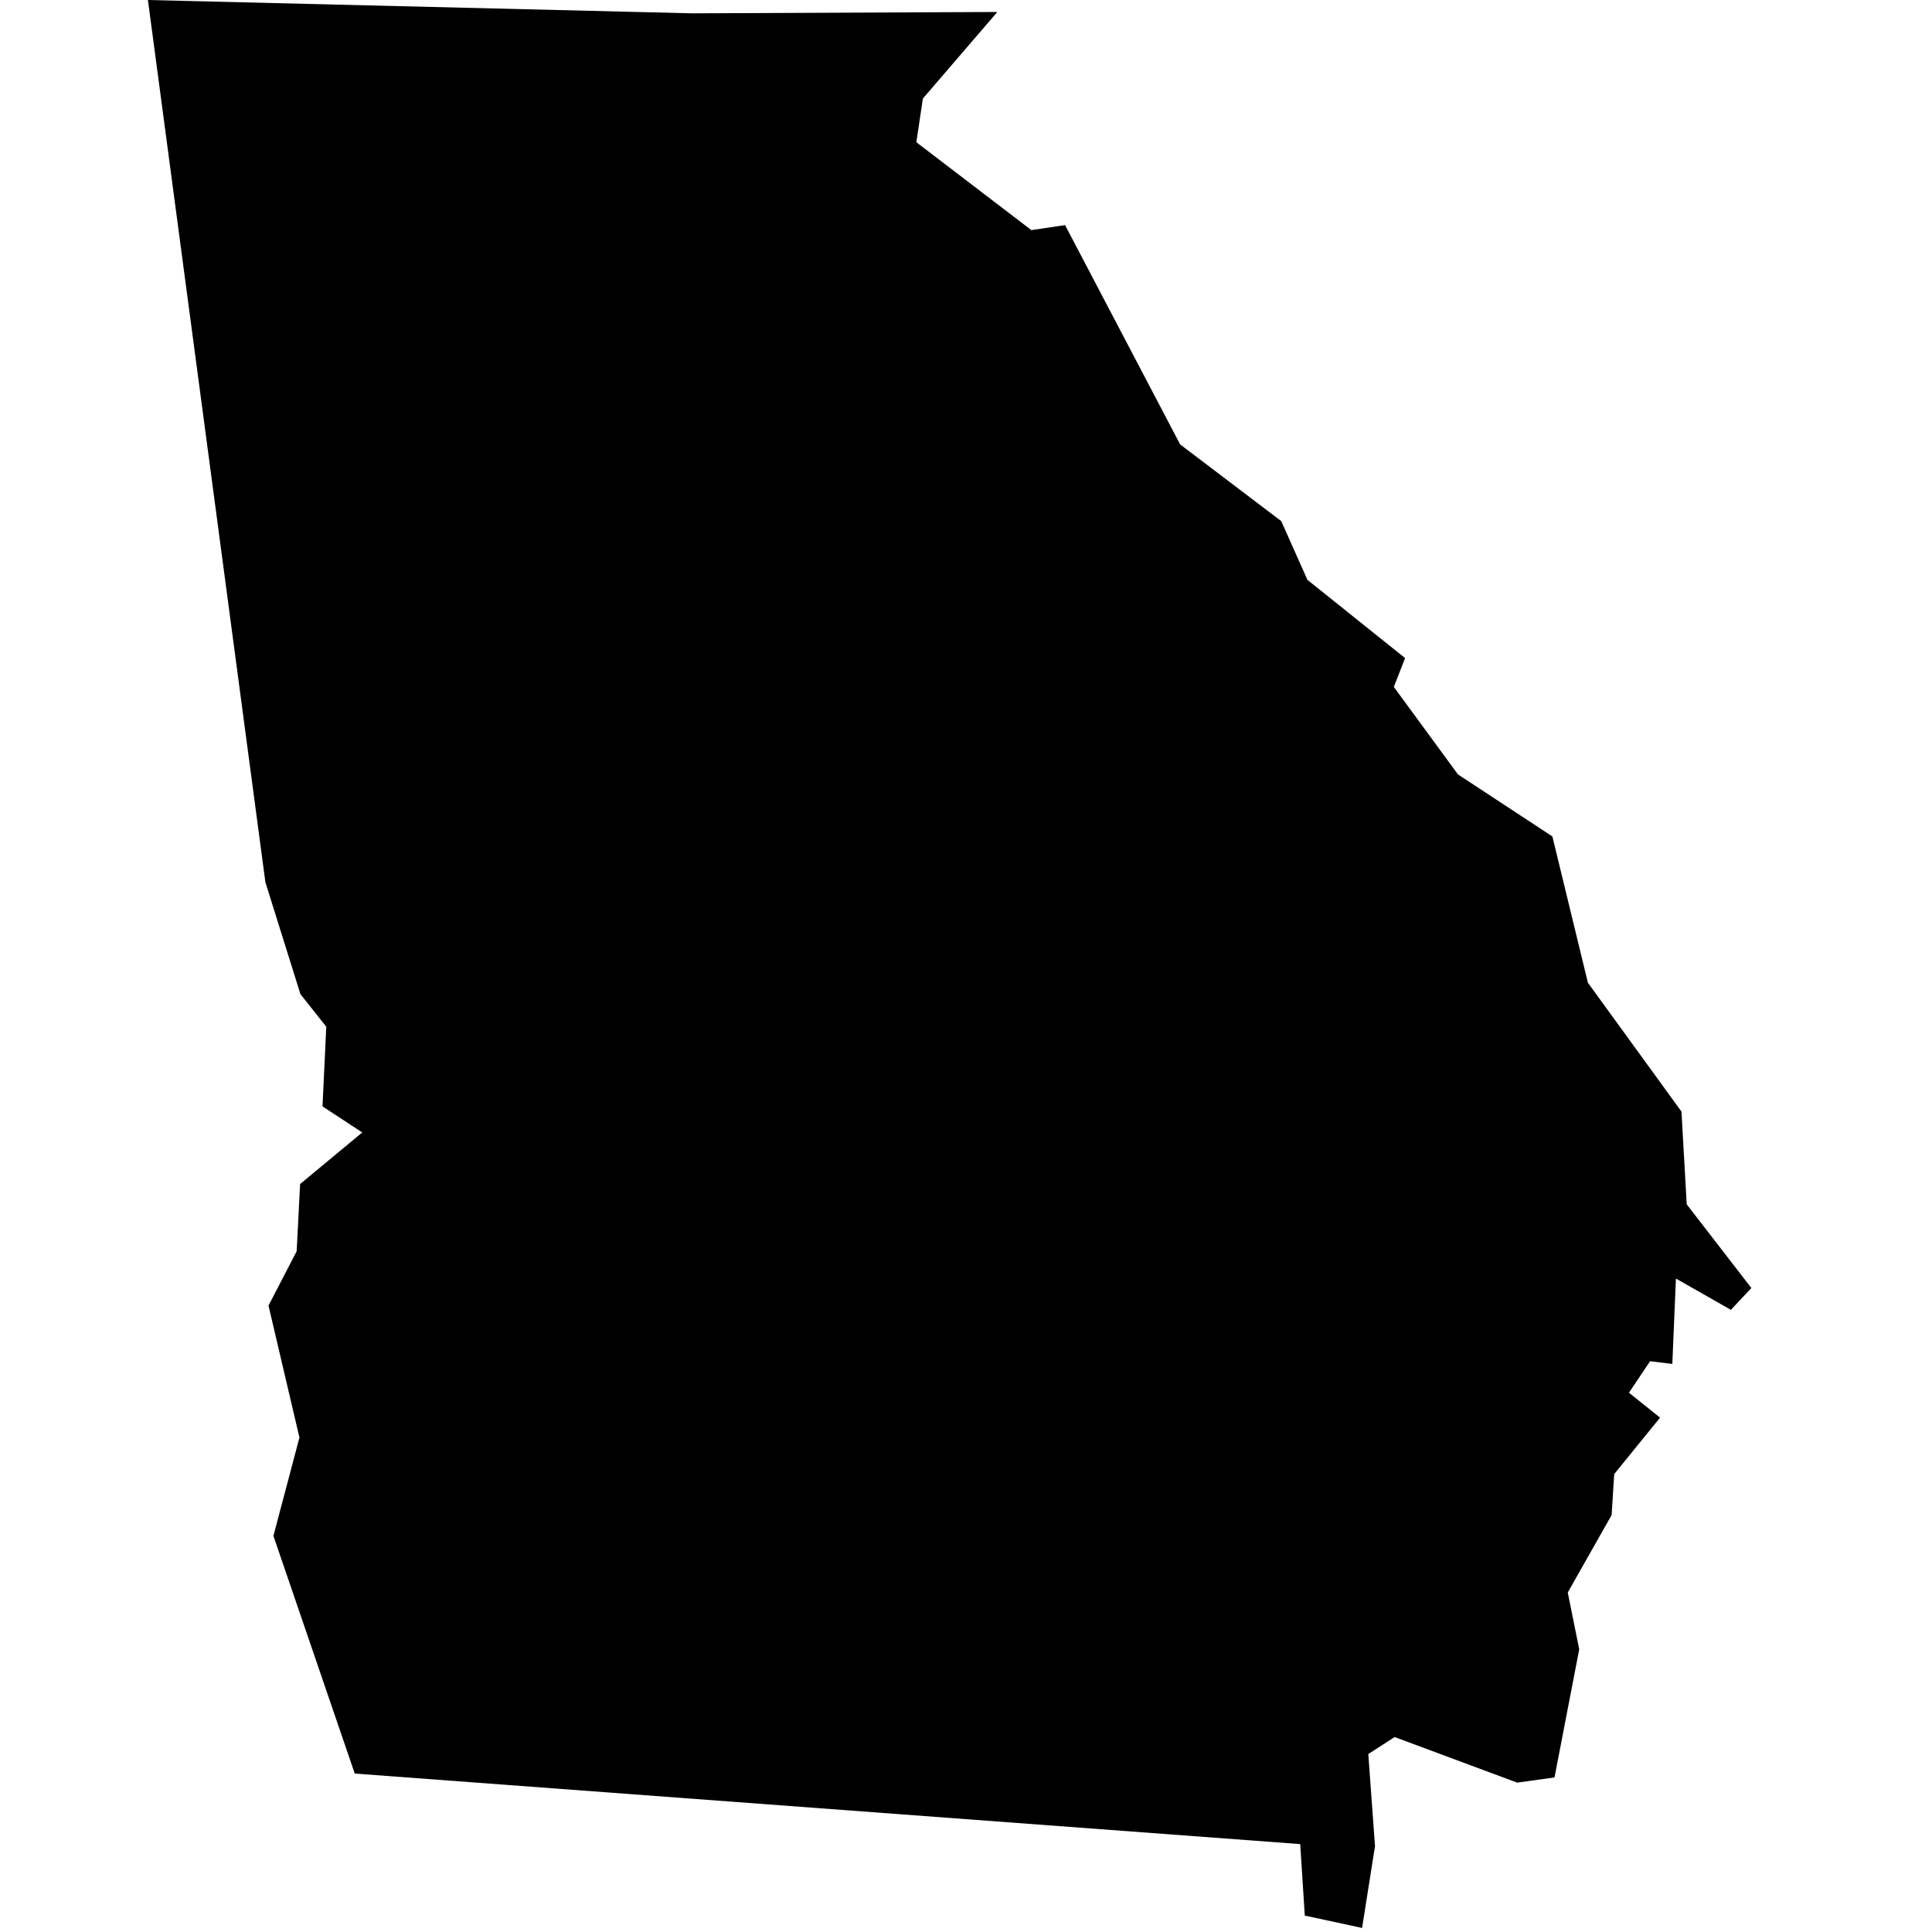
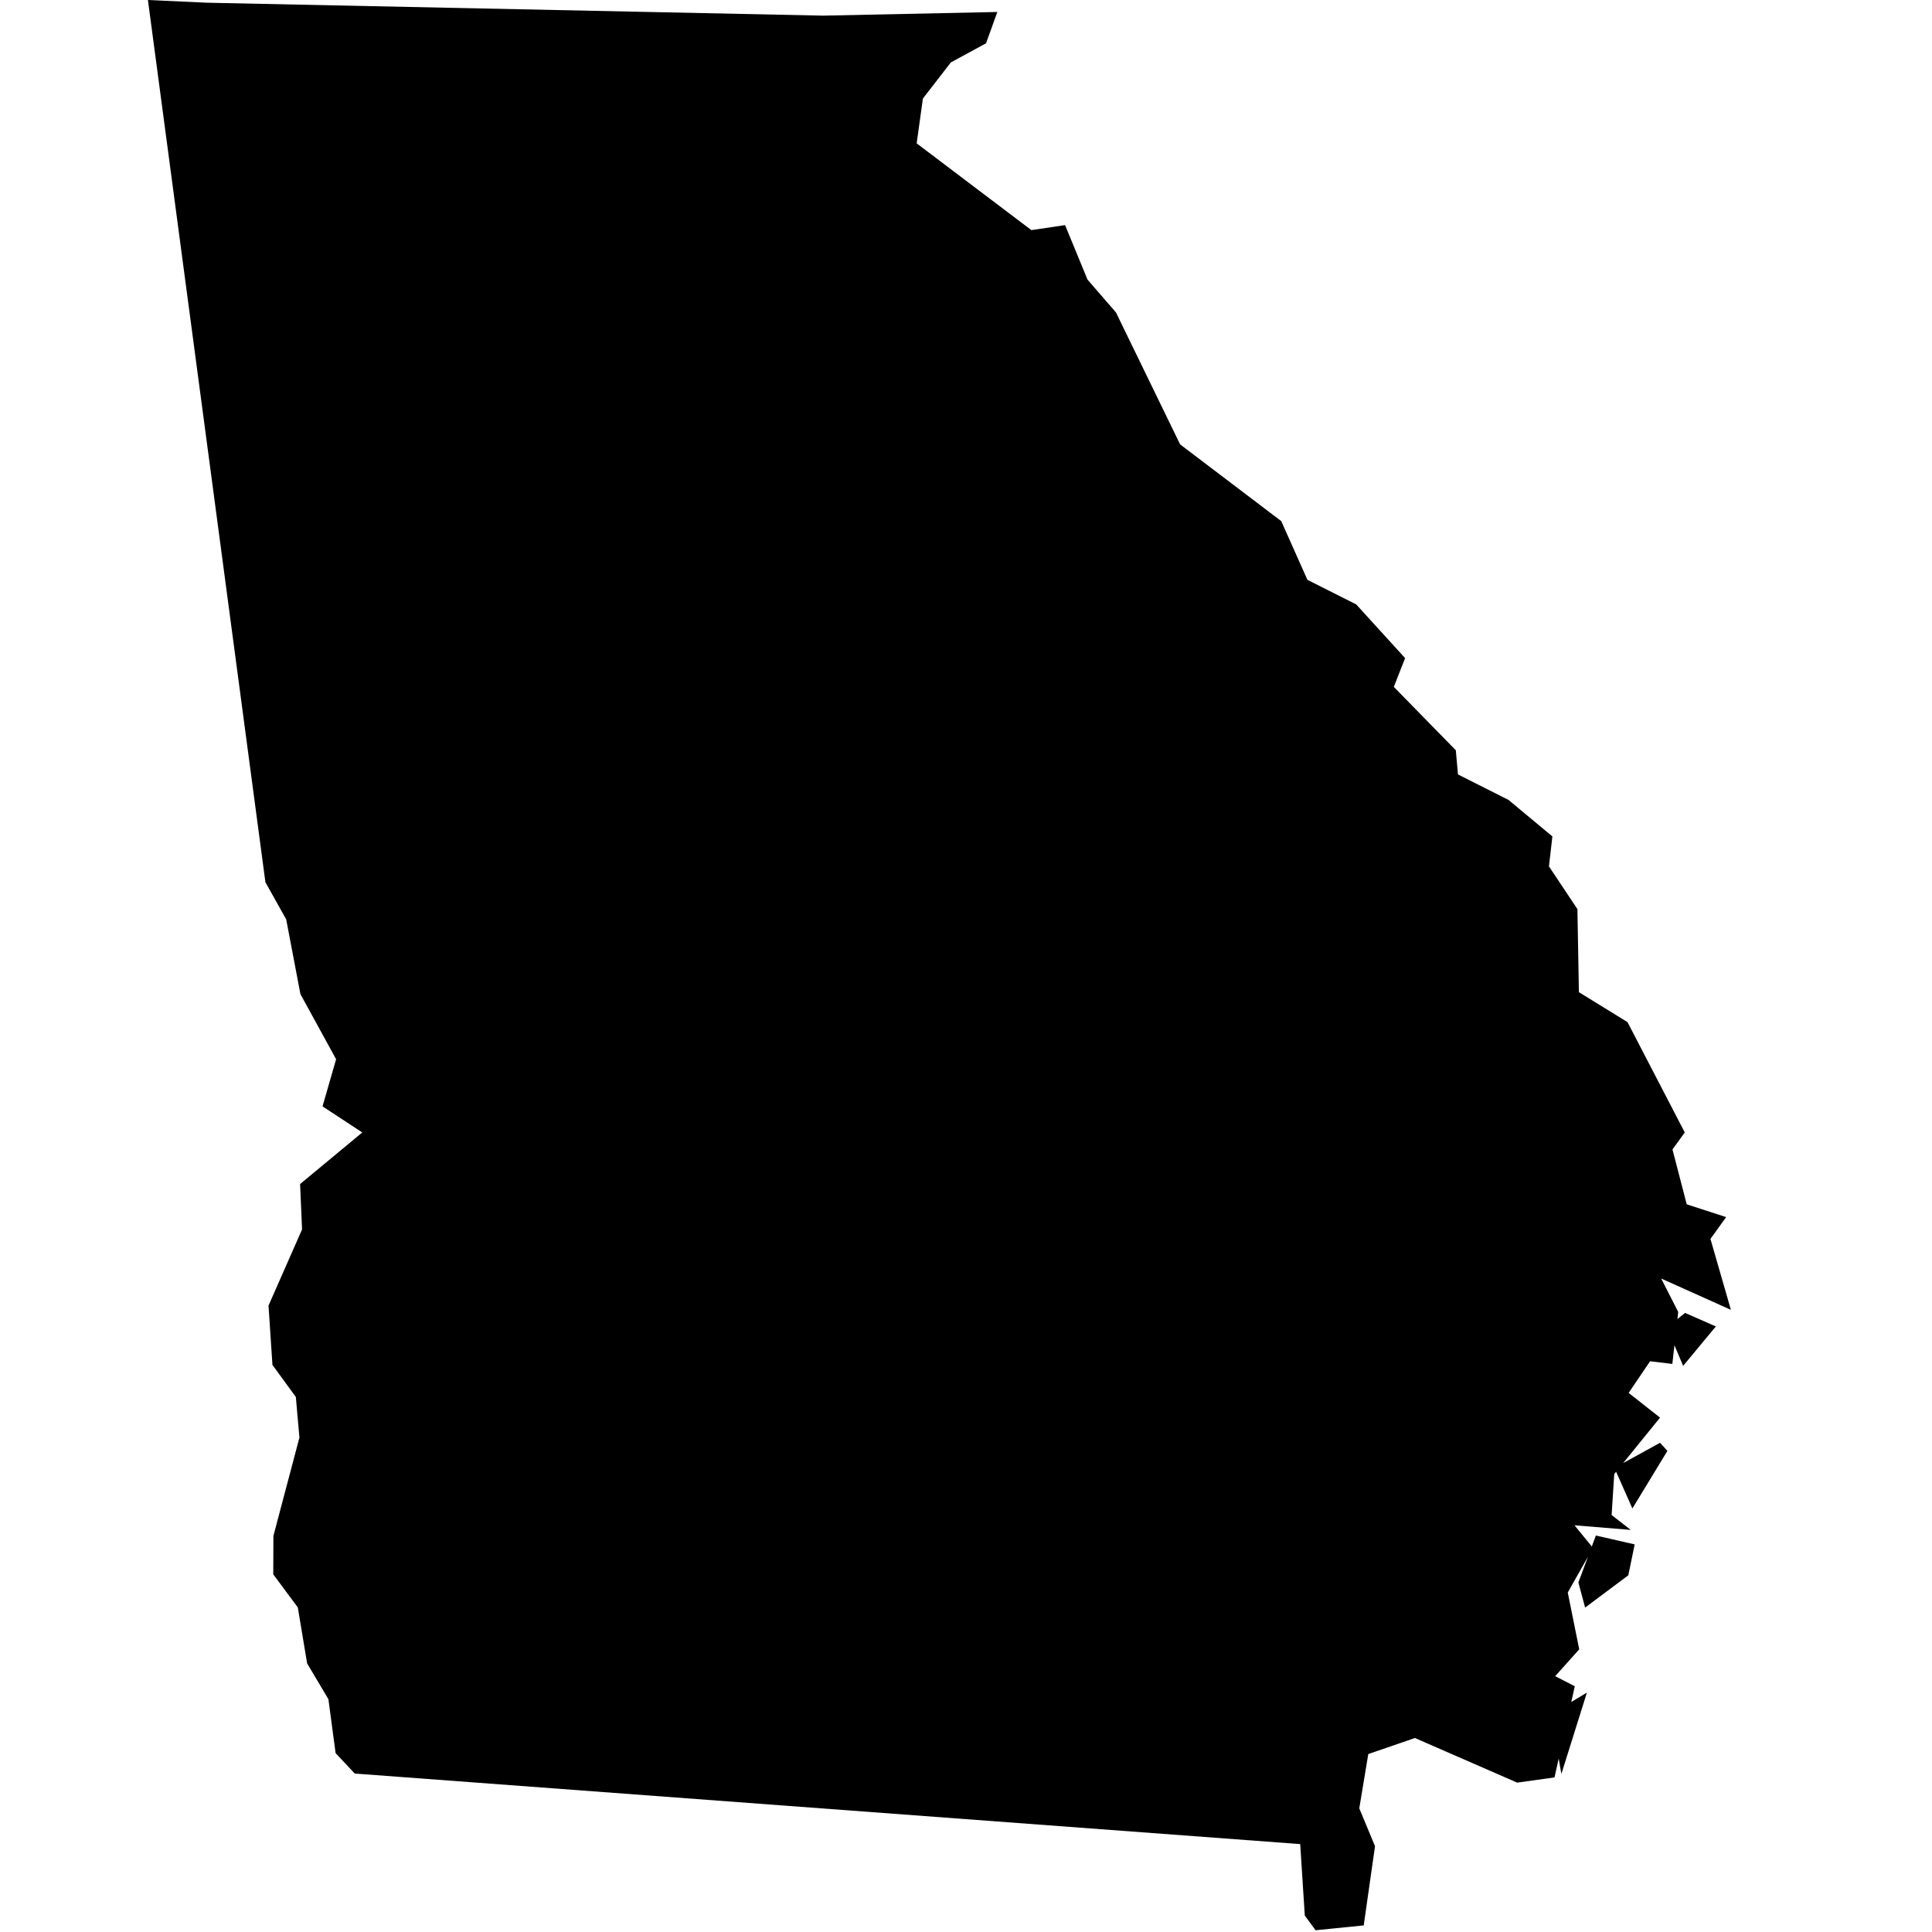
- <svg xmlns="http://www.w3.org/2000/svg" version="1.1" width="100" height="100" viewBox="0 0 100 100">
-   <path d="M85.407,70.457L84.315,72.087L85.924,73.377L83.552,76.298L83.417,78.418L81.147,82.428L81.74,85.369L80.461,91.999L78.53,92.269L72.186,89.909L70.823,90.789L71.17,95.56L70.501,99.79L67.536,99.15L67.299,95.45L18.362,91.799L14.152,79.498L15.499,74.407L13.898,67.577L15.355,64.766L15.533,61.286L18.751,58.616L16.693,57.266L16.888,53.145L15.55,51.455L13.737,45.665L7.656,0L35.826,0.69L51.622,0.62L47.768,5.101L47.429,7.361L53.384,11.911L55.128,11.651L61.083,23.002L66.317,26.973L67.672,30.013L72.728,34.063L72.144,35.554L75.464,40.084L80.351,43.294L82.189,50.865L87.033,57.536L87.304,62.336L90.65,66.667L89.591,67.797L86.745,66.177L86.559,70.597Z" />
+ <svg xmlns="http://www.w3.org/2000/svg" version="1.1" width="100" height="100" viewBox="0 0 64 64">
+   <path d="M52.568,56.07L51.723,58.764L51.376,56.786ZM52.866,50.866L54.151,51.16L53.94,52.184L52.509,53.253L52.286,52.421ZM54.991,47.794L55.235,48.062L54.075,49.97L53.479,48.626ZM55.821,43.492L56.84,43.94L55.756,45.246L55.219,43.972ZM54.661,45.093L53.951,46.142L54.991,46.961L53.474,48.83L53.387,50.187L54.021,50.68L52.156,50.527L52.769,51.276L51.934,52.754L52.314,54.636L51.517,55.526L52.167,55.858L51.495,58.879L50.259,59.052L46.871,57.574L45.326,58.105L45.028,59.904L45.549,61.158L45.175,63.782L43.581,63.942L43.223,63.456L43.071,61.088L11.751,58.751L11.117,58.073L10.879,56.287L10.174,55.103L9.865,53.247L9.052,52.152L9.057,50.879L9.919,47.621L9.8,46.277L9.025,45.214L8.895,43.249L10.006,40.727L9.941,39.223L12.001,37.514L10.684,36.65L11.134,35.088L9.952,32.931L9.48,30.454L8.792,29.225L4.9,0L6.862,0.09L27.271,0.518L33.038,0.397L32.664,1.434L31.499,2.067L30.572,3.264L30.366,4.749L34.166,7.623L35.282,7.457L36.025,9.262L36.968,10.35L39.093,14.721L42.443,17.263L43.31,19.208L44.925,20.021L46.546,21.801L46.172,22.754L48.226,24.854L48.297,25.654L49.972,26.499L51.425,27.708L51.311,28.7L52.254,30.115L52.303,32.867L53.913,33.859L55.81,37.514L55.403,38.077L55.875,39.895L57.181,40.318L56.661,41.041L57.338,43.39L55.029,42.353L55.593,43.46L55.398,45.182Z" />
</svg>
